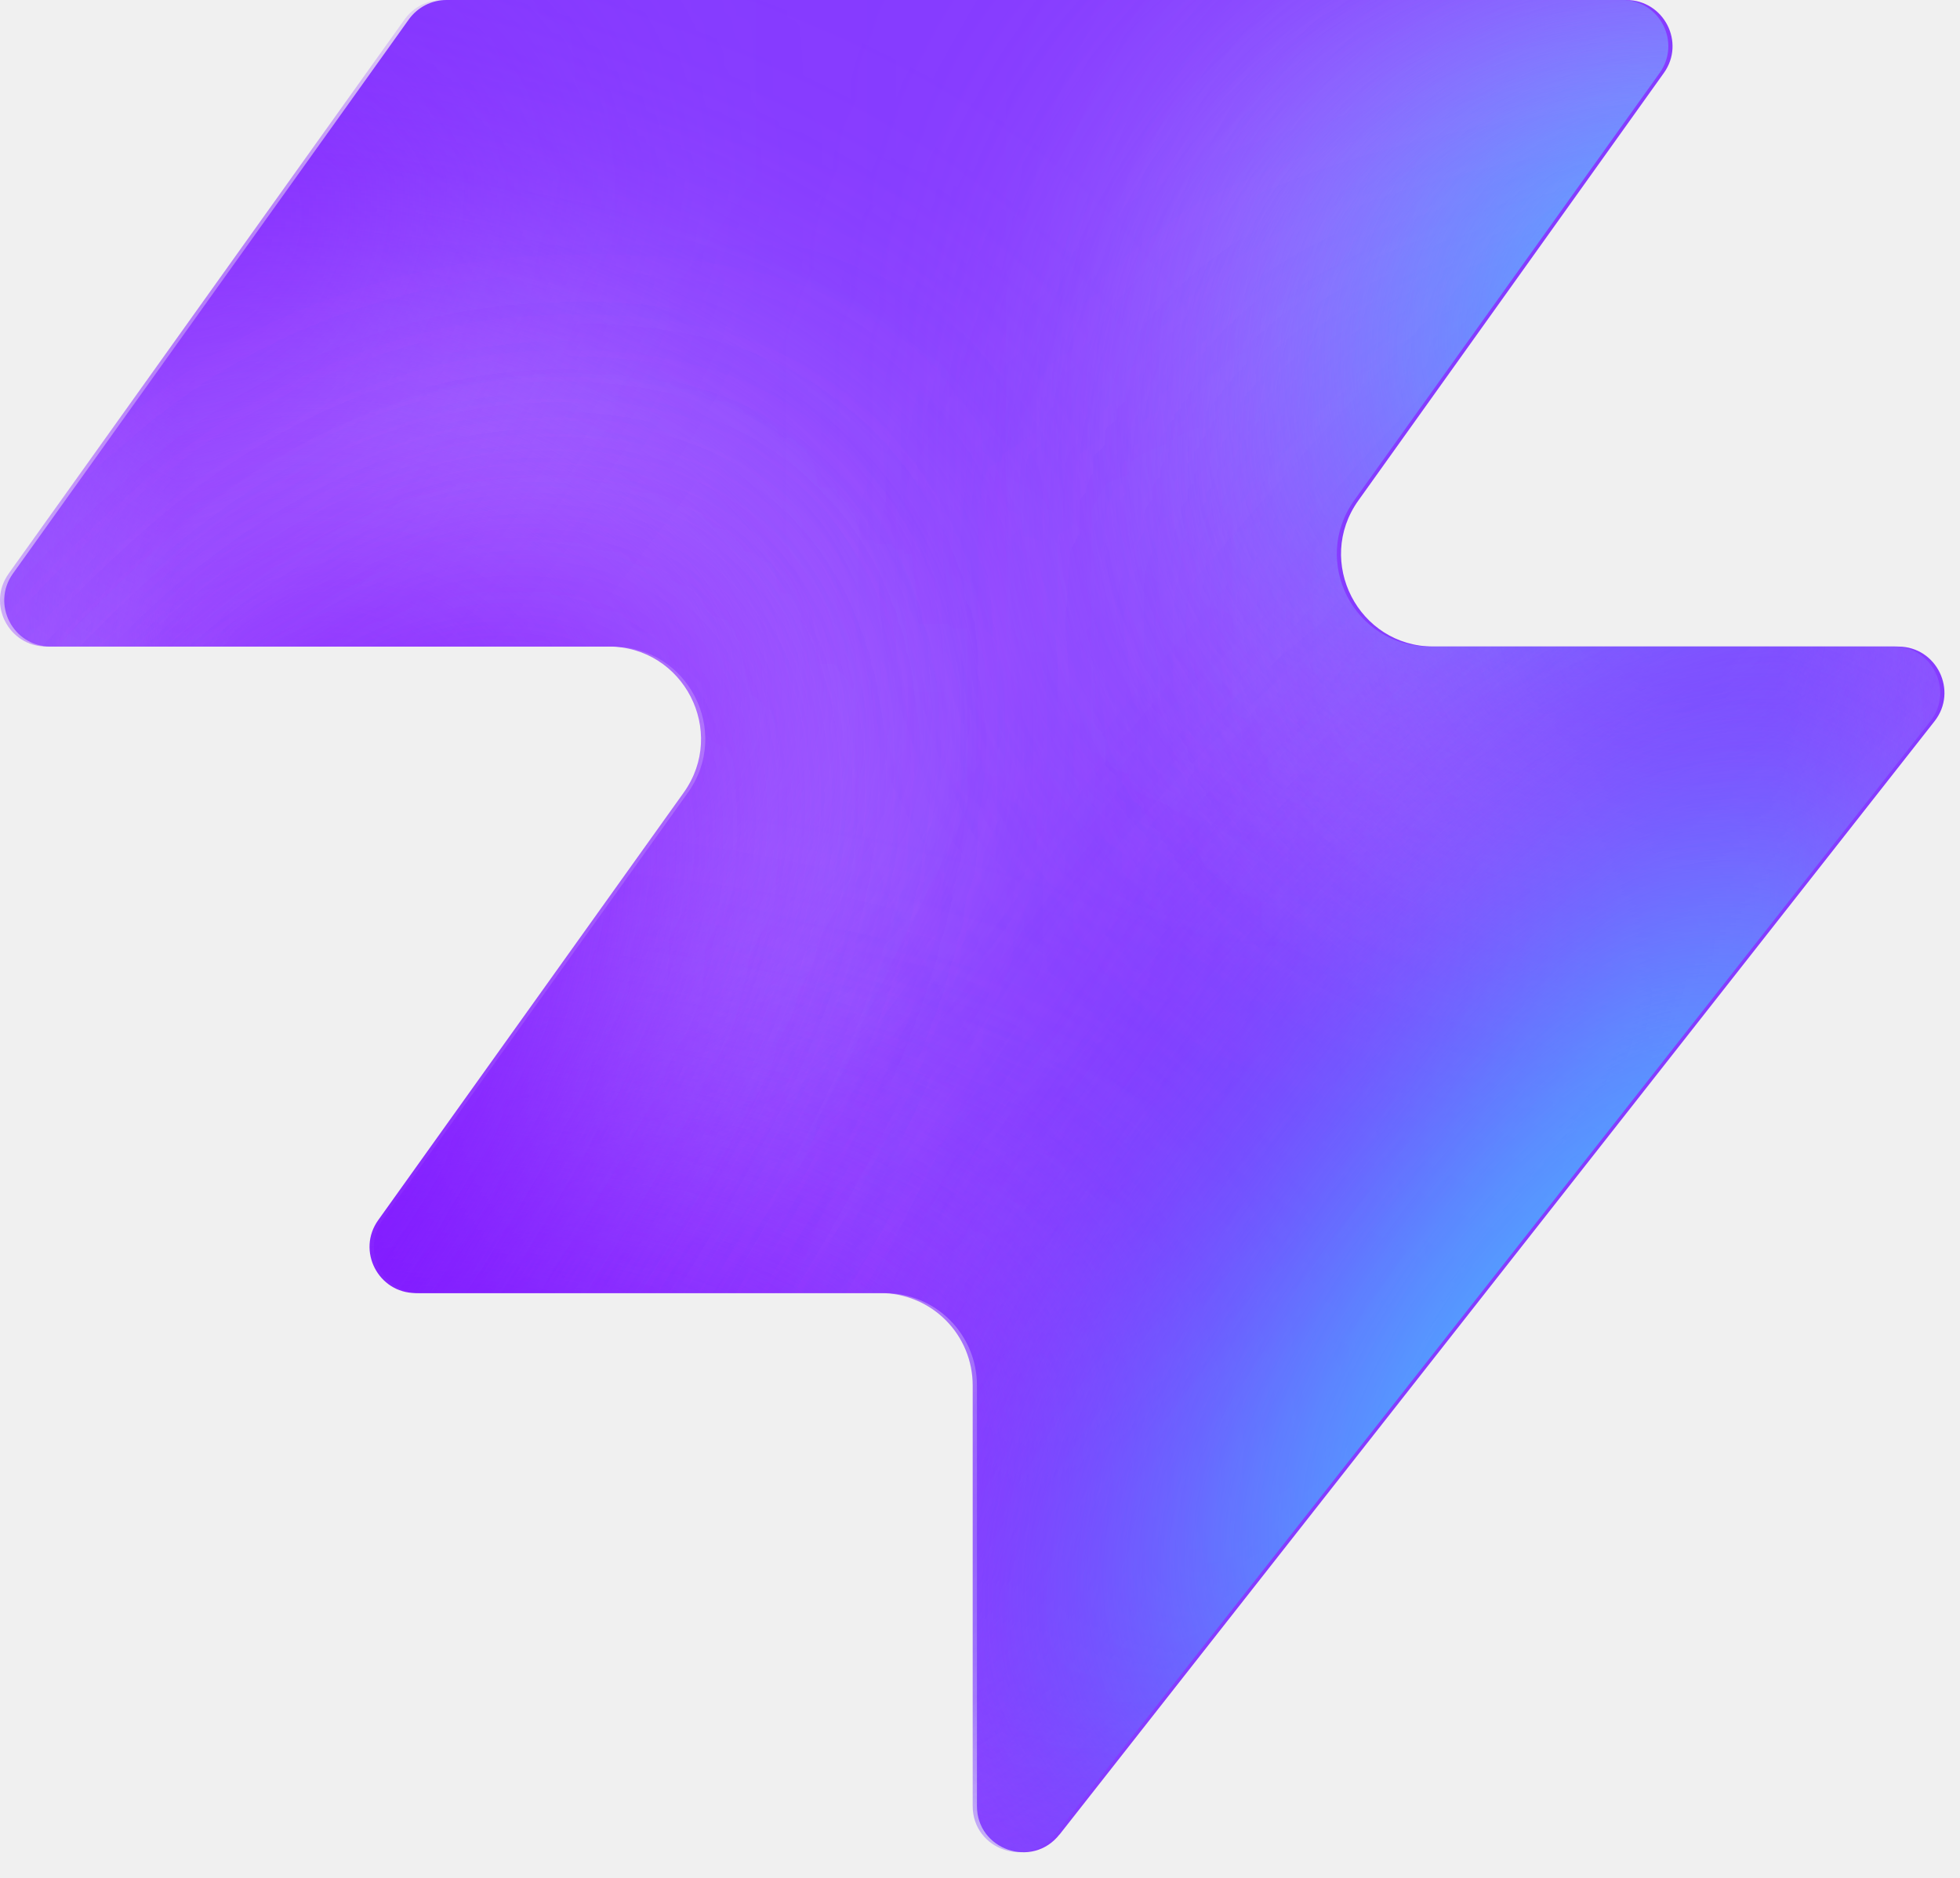
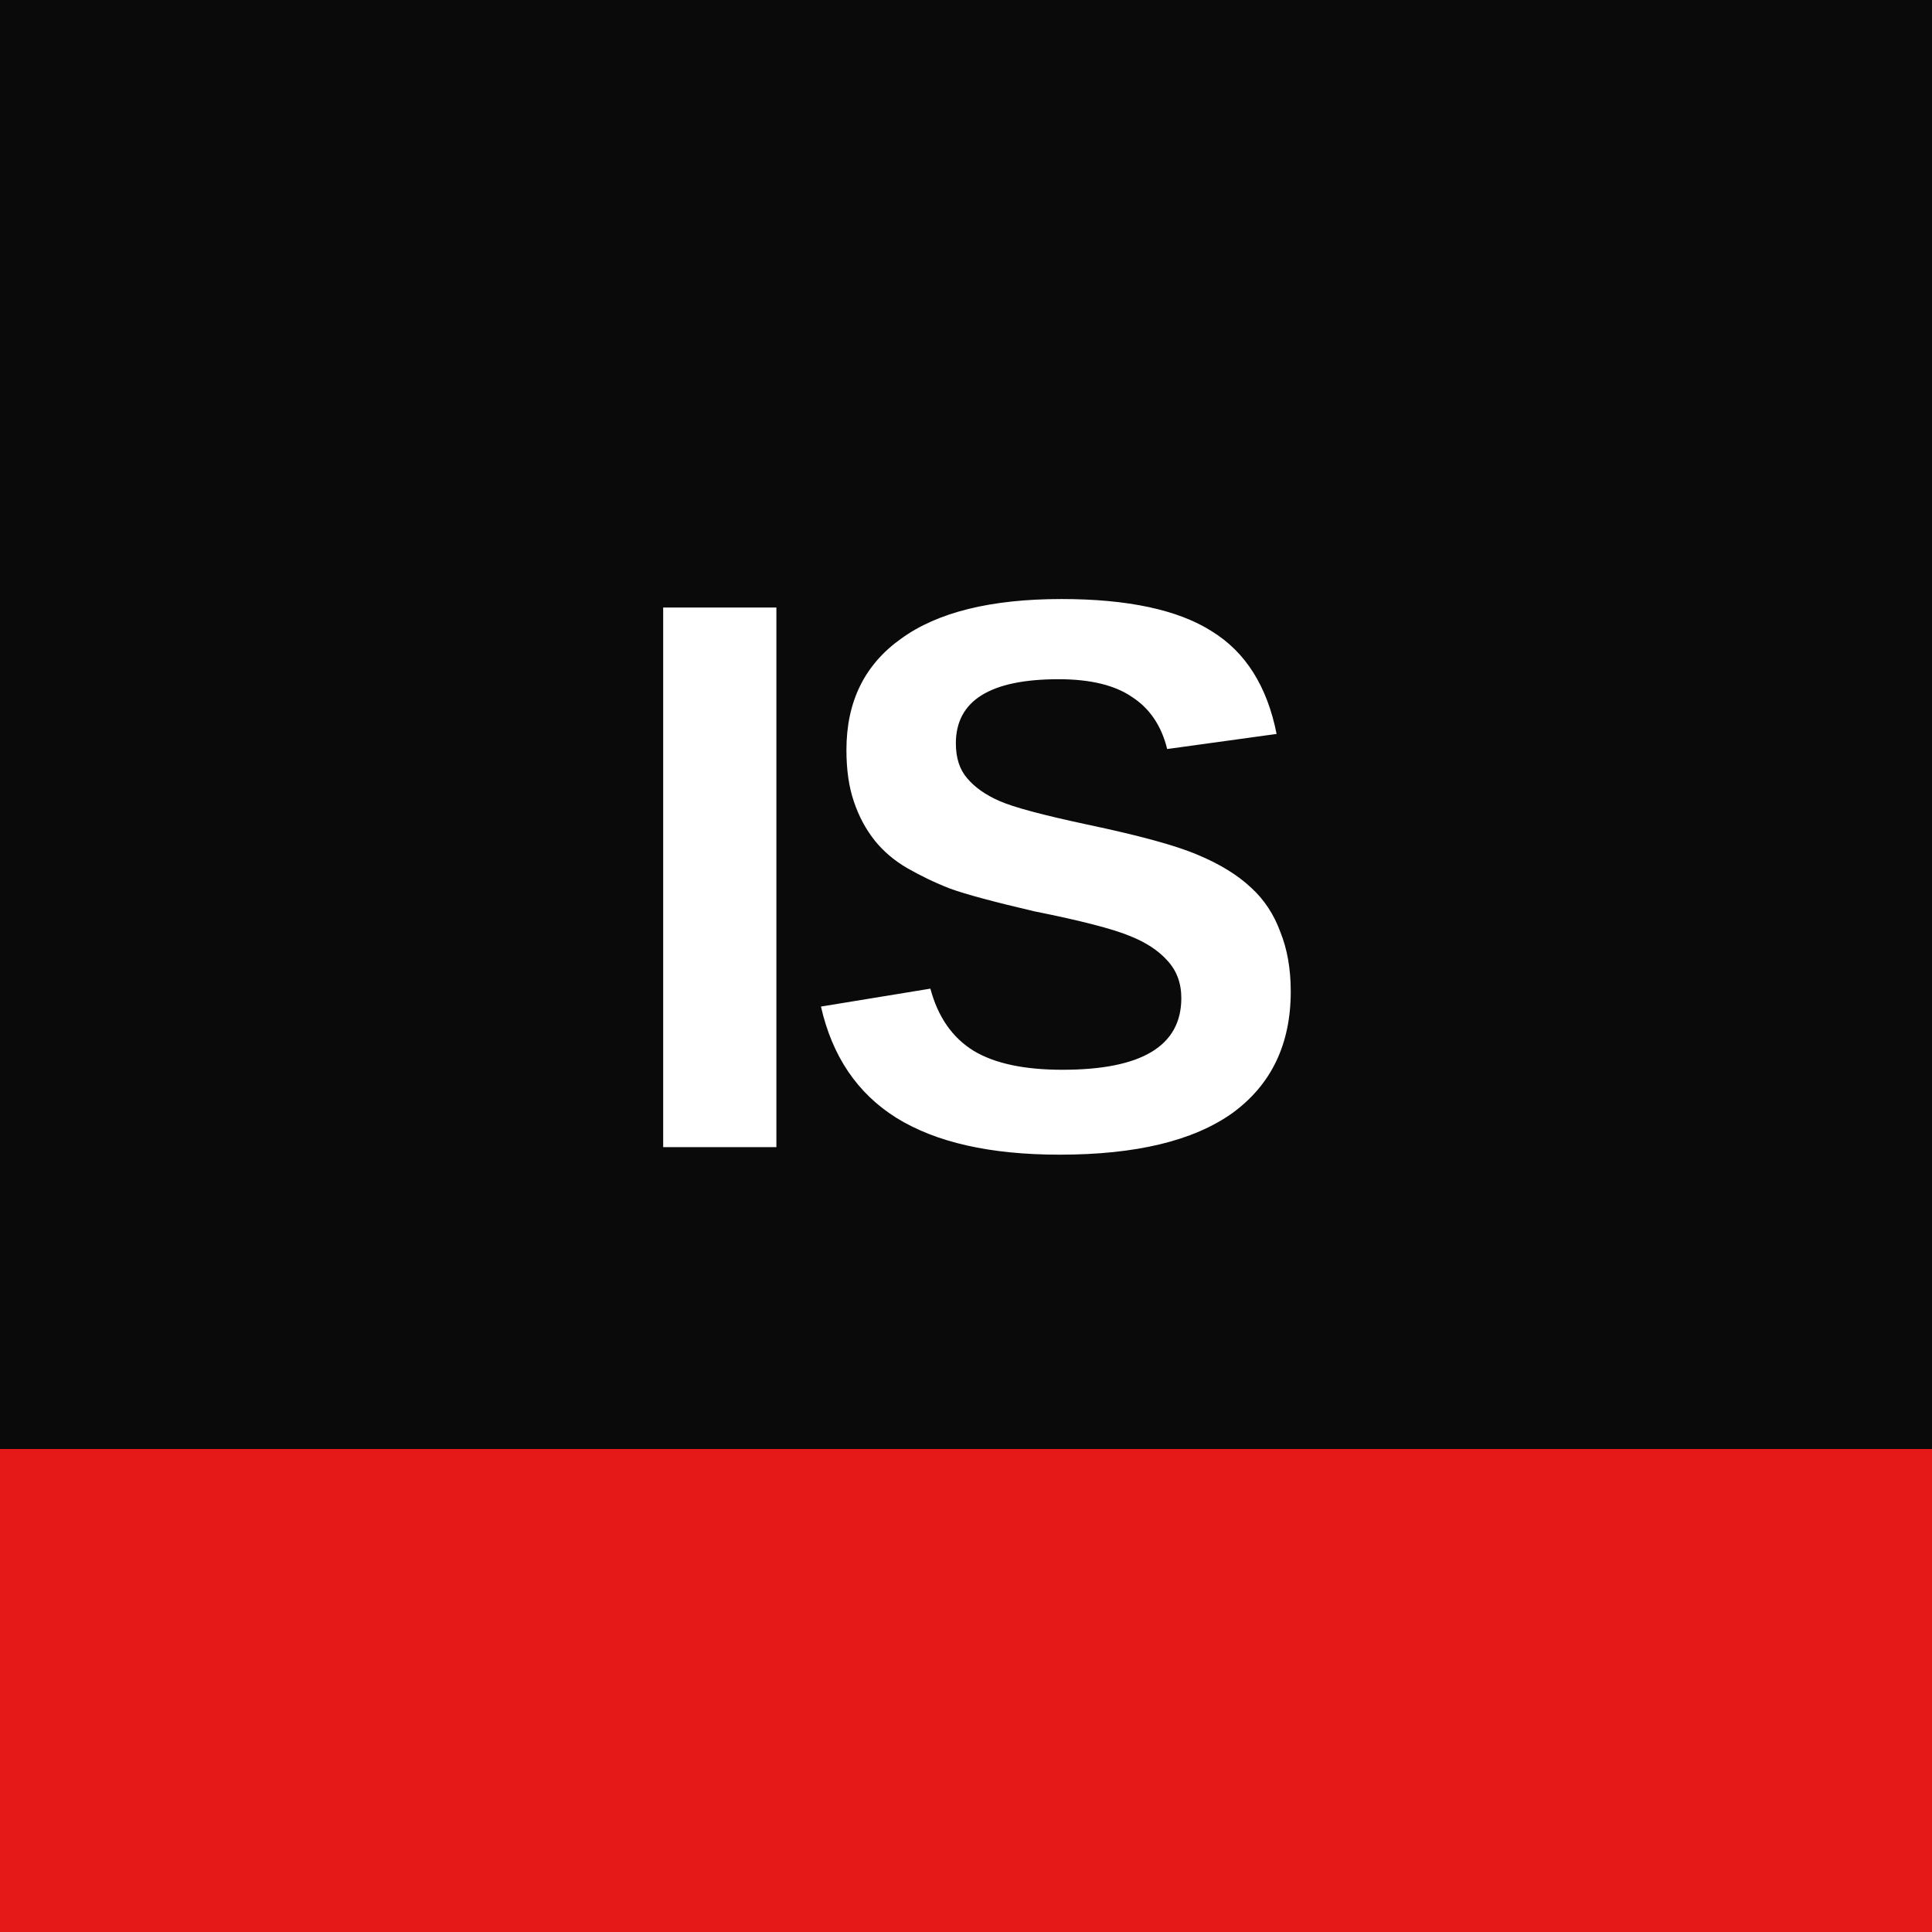
- <svg xmlns="http://www.w3.org/2000/svg" width="48" height="46" fill="none" viewBox="0 0 48 46">
-   <path fill="#863bff" d="M25.946 44.938c-.664.845-2.021.375-2.021-.698V33.937a2.26 2.26 0 0 0-2.262-2.262H10.287c-.92 0-1.456-1.04-.92-1.788l7.48-10.471c1.07-1.497 0-3.578-1.842-3.578H1.237c-.92 0-1.456-1.04-.92-1.788L10.013.474c.214-.297.556-.474.92-.474h28.894c.92 0 1.456 1.04.92 1.788l-7.48 10.471c-1.07 1.498 0 3.579 1.842 3.579h11.377c.943 0 1.473 1.088.89 1.83L25.947 44.94z" style="fill:#863bff;fill:color(display-p3 .525 .23 1);fill-opacity:1" />
-   <mask id="a" width="48" height="46" x="0" y="0" maskUnits="userSpaceOnUse" style="mask-type:alpha">
-     <path fill="#000" d="M25.842 44.938c-.664.844-2.021.375-2.021-.698V33.937a2.26 2.26 0 0 0-2.262-2.262H10.183c-.92 0-1.456-1.04-.92-1.788l7.48-10.471c1.07-1.498 0-3.579-1.842-3.579H1.133c-.92 0-1.456-1.04-.92-1.787L9.91.473c.214-.297.556-.474.92-.474h28.894c.92 0 1.456 1.04.92 1.788l-7.48 10.471c-1.07 1.498 0 3.578 1.842 3.578h11.377c.943 0 1.473 1.088.89 1.832L25.843 44.94z" style="fill:#000;fill-opacity:1" />
-   </mask>
-   <g mask="url(#a)">
-     <g filter="url(#b)">
-       <ellipse cx="5.508" cy="14.704" fill="#ede6ff" rx="5.508" ry="14.704" style="fill:#ede6ff;fill:color(display-p3 .927 .903 1);fill-opacity:1" transform="matrix(.00324 1 1 -.00324 -4.47 31.516)" />
-     </g>
-     <g filter="url(#c)">
-       <ellipse cx="10.399" cy="29.851" fill="#ede6ff" rx="10.399" ry="29.851" style="fill:#ede6ff;fill:color(display-p3 .927 .903 1);fill-opacity:1" transform="matrix(.00324 1 1 -.00324 -39.328 7.883)" />
-     </g>
-     <g filter="url(#d)">
-       <ellipse cx="5.508" cy="30.487" fill="#7e14ff" rx="5.508" ry="30.487" style="fill:#7e14ff;fill:color(display-p3 .492 .077 1);fill-opacity:1" transform="rotate(89.814 -25.913 -14.639)scale(1 -1)" />
-     </g>
-     <g filter="url(#e)">
-       <ellipse cx="5.508" cy="30.599" fill="#7e14ff" rx="5.508" ry="30.599" style="fill:#7e14ff;fill:color(display-p3 .492 .077 1);fill-opacity:1" transform="rotate(89.814 -32.644 -3.334)scale(1 -1)" />
-     </g>
-     <g filter="url(#f)">
-       <ellipse cx="5.508" cy="30.599" fill="#7e14ff" rx="5.508" ry="30.599" style="fill:#7e14ff;fill:color(display-p3 .492 .077 1);fill-opacity:1" transform="matrix(.00324 1 1 -.00324 -34.34 30.47)" />
-     </g>
-     <g filter="url(#g)">
-       <ellipse cx="14.072" cy="22.078" fill="#ede6ff" rx="14.072" ry="22.078" style="fill:#ede6ff;fill:color(display-p3 .927 .903 1);fill-opacity:1" transform="rotate(93.35 24.506 48.493)scale(-1 1)" />
-     </g>
-     <g filter="url(#h)">
-       <ellipse cx="3.47" cy="21.501" fill="#7e14ff" rx="3.47" ry="21.501" style="fill:#7e14ff;fill:color(display-p3 .492 .077 1);fill-opacity:1" transform="rotate(89.009 28.708 47.59)scale(-1 1)" />
-     </g>
-     <g filter="url(#i)">
-       <ellipse cx="3.47" cy="21.501" fill="#7e14ff" rx="3.47" ry="21.501" style="fill:#7e14ff;fill:color(display-p3 .492 .077 1);fill-opacity:1" transform="rotate(89.009 28.708 47.59)scale(-1 1)" />
-     </g>
-     <g filter="url(#j)">
-       <ellipse cx=".387" cy="8.972" fill="#7e14ff" rx="4.407" ry="29.108" style="fill:#7e14ff;fill:color(display-p3 .492 .077 1);fill-opacity:1" transform="rotate(39.51 .387 8.972)" />
-     </g>
-     <g filter="url(#k)">
-       <ellipse cx="47.523" cy="-6.092" fill="#7e14ff" rx="4.407" ry="29.108" style="fill:#7e14ff;fill:color(display-p3 .492 .077 1);fill-opacity:1" transform="rotate(37.892 47.523 -6.092)" />
-     </g>
-     <g filter="url(#l)">
-       <ellipse cx="41.412" cy="6.333" fill="#47bfff" rx="5.971" ry="9.665" style="fill:#47bfff;fill:color(display-p3 .28 .748 1);fill-opacity:1" transform="rotate(37.892 41.412 6.333)" />
-     </g>
-     <g filter="url(#m)">
-       <ellipse cx="-1.879" cy="38.332" fill="#7e14ff" rx="4.407" ry="29.108" style="fill:#7e14ff;fill:color(display-p3 .492 .077 1);fill-opacity:1" transform="rotate(37.892 -1.88 38.332)" />
-     </g>
-     <g filter="url(#n)">
-       <ellipse cx="-1.879" cy="38.332" fill="#7e14ff" rx="4.407" ry="29.108" style="fill:#7e14ff;fill:color(display-p3 .492 .077 1);fill-opacity:1" transform="rotate(37.892 -1.88 38.332)" />
-     </g>
-     <g filter="url(#o)">
-       <ellipse cx="35.651" cy="29.907" fill="#7e14ff" rx="4.407" ry="29.108" style="fill:#7e14ff;fill:color(display-p3 .492 .077 1);fill-opacity:1" transform="rotate(37.892 35.651 29.907)" />
-     </g>
-     <g filter="url(#p)">
-       <ellipse cx="38.418" cy="32.4" fill="#47bfff" rx="5.971" ry="15.297" style="fill:#47bfff;fill:color(display-p3 .28 .748 1);fill-opacity:1" transform="rotate(37.892 38.418 32.4)" />
-     </g>
-   </g>
-   <defs>
-     <filter id="b" width="60.045" height="41.654" x="-19.77" y="16.149" color-interpolation-filters="sRGB" filterUnits="userSpaceOnUse">
-       <feFlood flood-opacity="0" result="BackgroundImageFix" />
-       <feBlend in="SourceGraphic" in2="BackgroundImageFix" result="shape" />
-       <feGaussianBlur result="effect1_foregroundBlur_2002_17158" stdDeviation="7.659" />
-     </filter>
-     <filter id="c" width="90.34" height="51.437" x="-54.613" y="-7.533" color-interpolation-filters="sRGB" filterUnits="userSpaceOnUse">
-       <feFlood flood-opacity="0" result="BackgroundImageFix" />
-       <feBlend in="SourceGraphic" in2="BackgroundImageFix" result="shape" />
-       <feGaussianBlur result="effect1_foregroundBlur_2002_17158" stdDeviation="7.659" />
-     </filter>
-     <filter id="d" width="79.355" height="29.4" x="-49.64" y="2.03" color-interpolation-filters="sRGB" filterUnits="userSpaceOnUse">
-       <feFlood flood-opacity="0" result="BackgroundImageFix" />
-       <feBlend in="SourceGraphic" in2="BackgroundImageFix" result="shape" />
-       <feGaussianBlur result="effect1_foregroundBlur_2002_17158" stdDeviation="4.596" />
-     </filter>
-     <filter id="e" width="79.579" height="29.4" x="-45.045" y="20.029" color-interpolation-filters="sRGB" filterUnits="userSpaceOnUse">
-       <feFlood flood-opacity="0" result="BackgroundImageFix" />
-       <feBlend in="SourceGraphic" in2="BackgroundImageFix" result="shape" />
-       <feGaussianBlur result="effect1_foregroundBlur_2002_17158" stdDeviation="4.596" />
-     </filter>
-     <filter id="f" width="79.579" height="29.4" x="-43.513" y="21.178" color-interpolation-filters="sRGB" filterUnits="userSpaceOnUse">
-       <feFlood flood-opacity="0" result="BackgroundImageFix" />
-       <feBlend in="SourceGraphic" in2="BackgroundImageFix" result="shape" />
-       <feGaussianBlur result="effect1_foregroundBlur_2002_17158" stdDeviation="4.596" />
-     </filter>
-     <filter id="g" width="74.749" height="58.852" x="15.756" y="-17.901" color-interpolation-filters="sRGB" filterUnits="userSpaceOnUse">
-       <feFlood flood-opacity="0" result="BackgroundImageFix" />
-       <feBlend in="SourceGraphic" in2="BackgroundImageFix" result="shape" />
-       <feGaussianBlur result="effect1_foregroundBlur_2002_17158" stdDeviation="7.659" />
-     </filter>
-     <filter id="h" width="61.377" height="25.362" x="23.548" y="2.284" color-interpolation-filters="sRGB" filterUnits="userSpaceOnUse">
-       <feFlood flood-opacity="0" result="BackgroundImageFix" />
-       <feBlend in="SourceGraphic" in2="BackgroundImageFix" result="shape" />
-       <feGaussianBlur result="effect1_foregroundBlur_2002_17158" stdDeviation="4.596" />
-     </filter>
-     <filter id="i" width="61.377" height="25.362" x="23.548" y="2.284" color-interpolation-filters="sRGB" filterUnits="userSpaceOnUse">
-       <feFlood flood-opacity="0" result="BackgroundImageFix" />
-       <feBlend in="SourceGraphic" in2="BackgroundImageFix" result="shape" />
-       <feGaussianBlur result="effect1_foregroundBlur_2002_17158" stdDeviation="4.596" />
-     </filter>
-     <filter id="j" width="56.045" height="63.649" x="-27.636" y="-22.853" color-interpolation-filters="sRGB" filterUnits="userSpaceOnUse">
-       <feFlood flood-opacity="0" result="BackgroundImageFix" />
-       <feBlend in="SourceGraphic" in2="BackgroundImageFix" result="shape" />
-       <feGaussianBlur result="effect1_foregroundBlur_2002_17158" stdDeviation="4.596" />
-     </filter>
-     <filter id="k" width="54.814" height="64.646" x="20.116" y="-38.415" color-interpolation-filters="sRGB" filterUnits="userSpaceOnUse">
-       <feFlood flood-opacity="0" result="BackgroundImageFix" />
-       <feBlend in="SourceGraphic" in2="BackgroundImageFix" result="shape" />
-       <feGaussianBlur result="effect1_foregroundBlur_2002_17158" stdDeviation="4.596" />
-     </filter>
-     <filter id="l" width="33.541" height="35.313" x="24.641" y="-11.323" color-interpolation-filters="sRGB" filterUnits="userSpaceOnUse">
-       <feFlood flood-opacity="0" result="BackgroundImageFix" />
-       <feBlend in="SourceGraphic" in2="BackgroundImageFix" result="shape" />
-       <feGaussianBlur result="effect1_foregroundBlur_2002_17158" stdDeviation="4.596" />
-     </filter>
-     <filter id="m" width="54.814" height="64.646" x="-29.286" y="6.009" color-interpolation-filters="sRGB" filterUnits="userSpaceOnUse">
-       <feFlood flood-opacity="0" result="BackgroundImageFix" />
-       <feBlend in="SourceGraphic" in2="BackgroundImageFix" result="shape" />
-       <feGaussianBlur result="effect1_foregroundBlur_2002_17158" stdDeviation="4.596" />
-     </filter>
-     <filter id="n" width="54.814" height="64.646" x="-29.286" y="6.009" color-interpolation-filters="sRGB" filterUnits="userSpaceOnUse">
-       <feFlood flood-opacity="0" result="BackgroundImageFix" />
-       <feBlend in="SourceGraphic" in2="BackgroundImageFix" result="shape" />
-       <feGaussianBlur result="effect1_foregroundBlur_2002_17158" stdDeviation="4.596" />
-     </filter>
-     <filter id="o" width="54.814" height="64.646" x="8.244" y="-2.416" color-interpolation-filters="sRGB" filterUnits="userSpaceOnUse">
-       <feFlood flood-opacity="0" result="BackgroundImageFix" />
-       <feBlend in="SourceGraphic" in2="BackgroundImageFix" result="shape" />
-       <feGaussianBlur result="effect1_foregroundBlur_2002_17158" stdDeviation="4.596" />
-     </filter>
-     <filter id="p" width="39.409" height="43.623" x="18.713" y="10.588" color-interpolation-filters="sRGB" filterUnits="userSpaceOnUse">
-       <feFlood flood-opacity="0" result="BackgroundImageFix" />
-       <feBlend in="SourceGraphic" in2="BackgroundImageFix" result="shape" />
-       <feGaussianBlur result="effect1_foregroundBlur_2002_17158" stdDeviation="4.596" />
-     </filter>
-   </defs>
+ <svg xmlns="http://www.w3.org/2000/svg" viewBox="0 0 32 32">
+   <rect width="32" height="32" fill="#0A0A0A" />
+   <rect x="0" y="24" width="32" height="8" fill="#E61919" />
+   <text x="16" y="19" text-anchor="middle" font-family="Arial Black,Arial,sans-serif" font-weight="900" font-size="13" fill="#fff" letter-spacing="-0.5">IS</text>
</svg>
